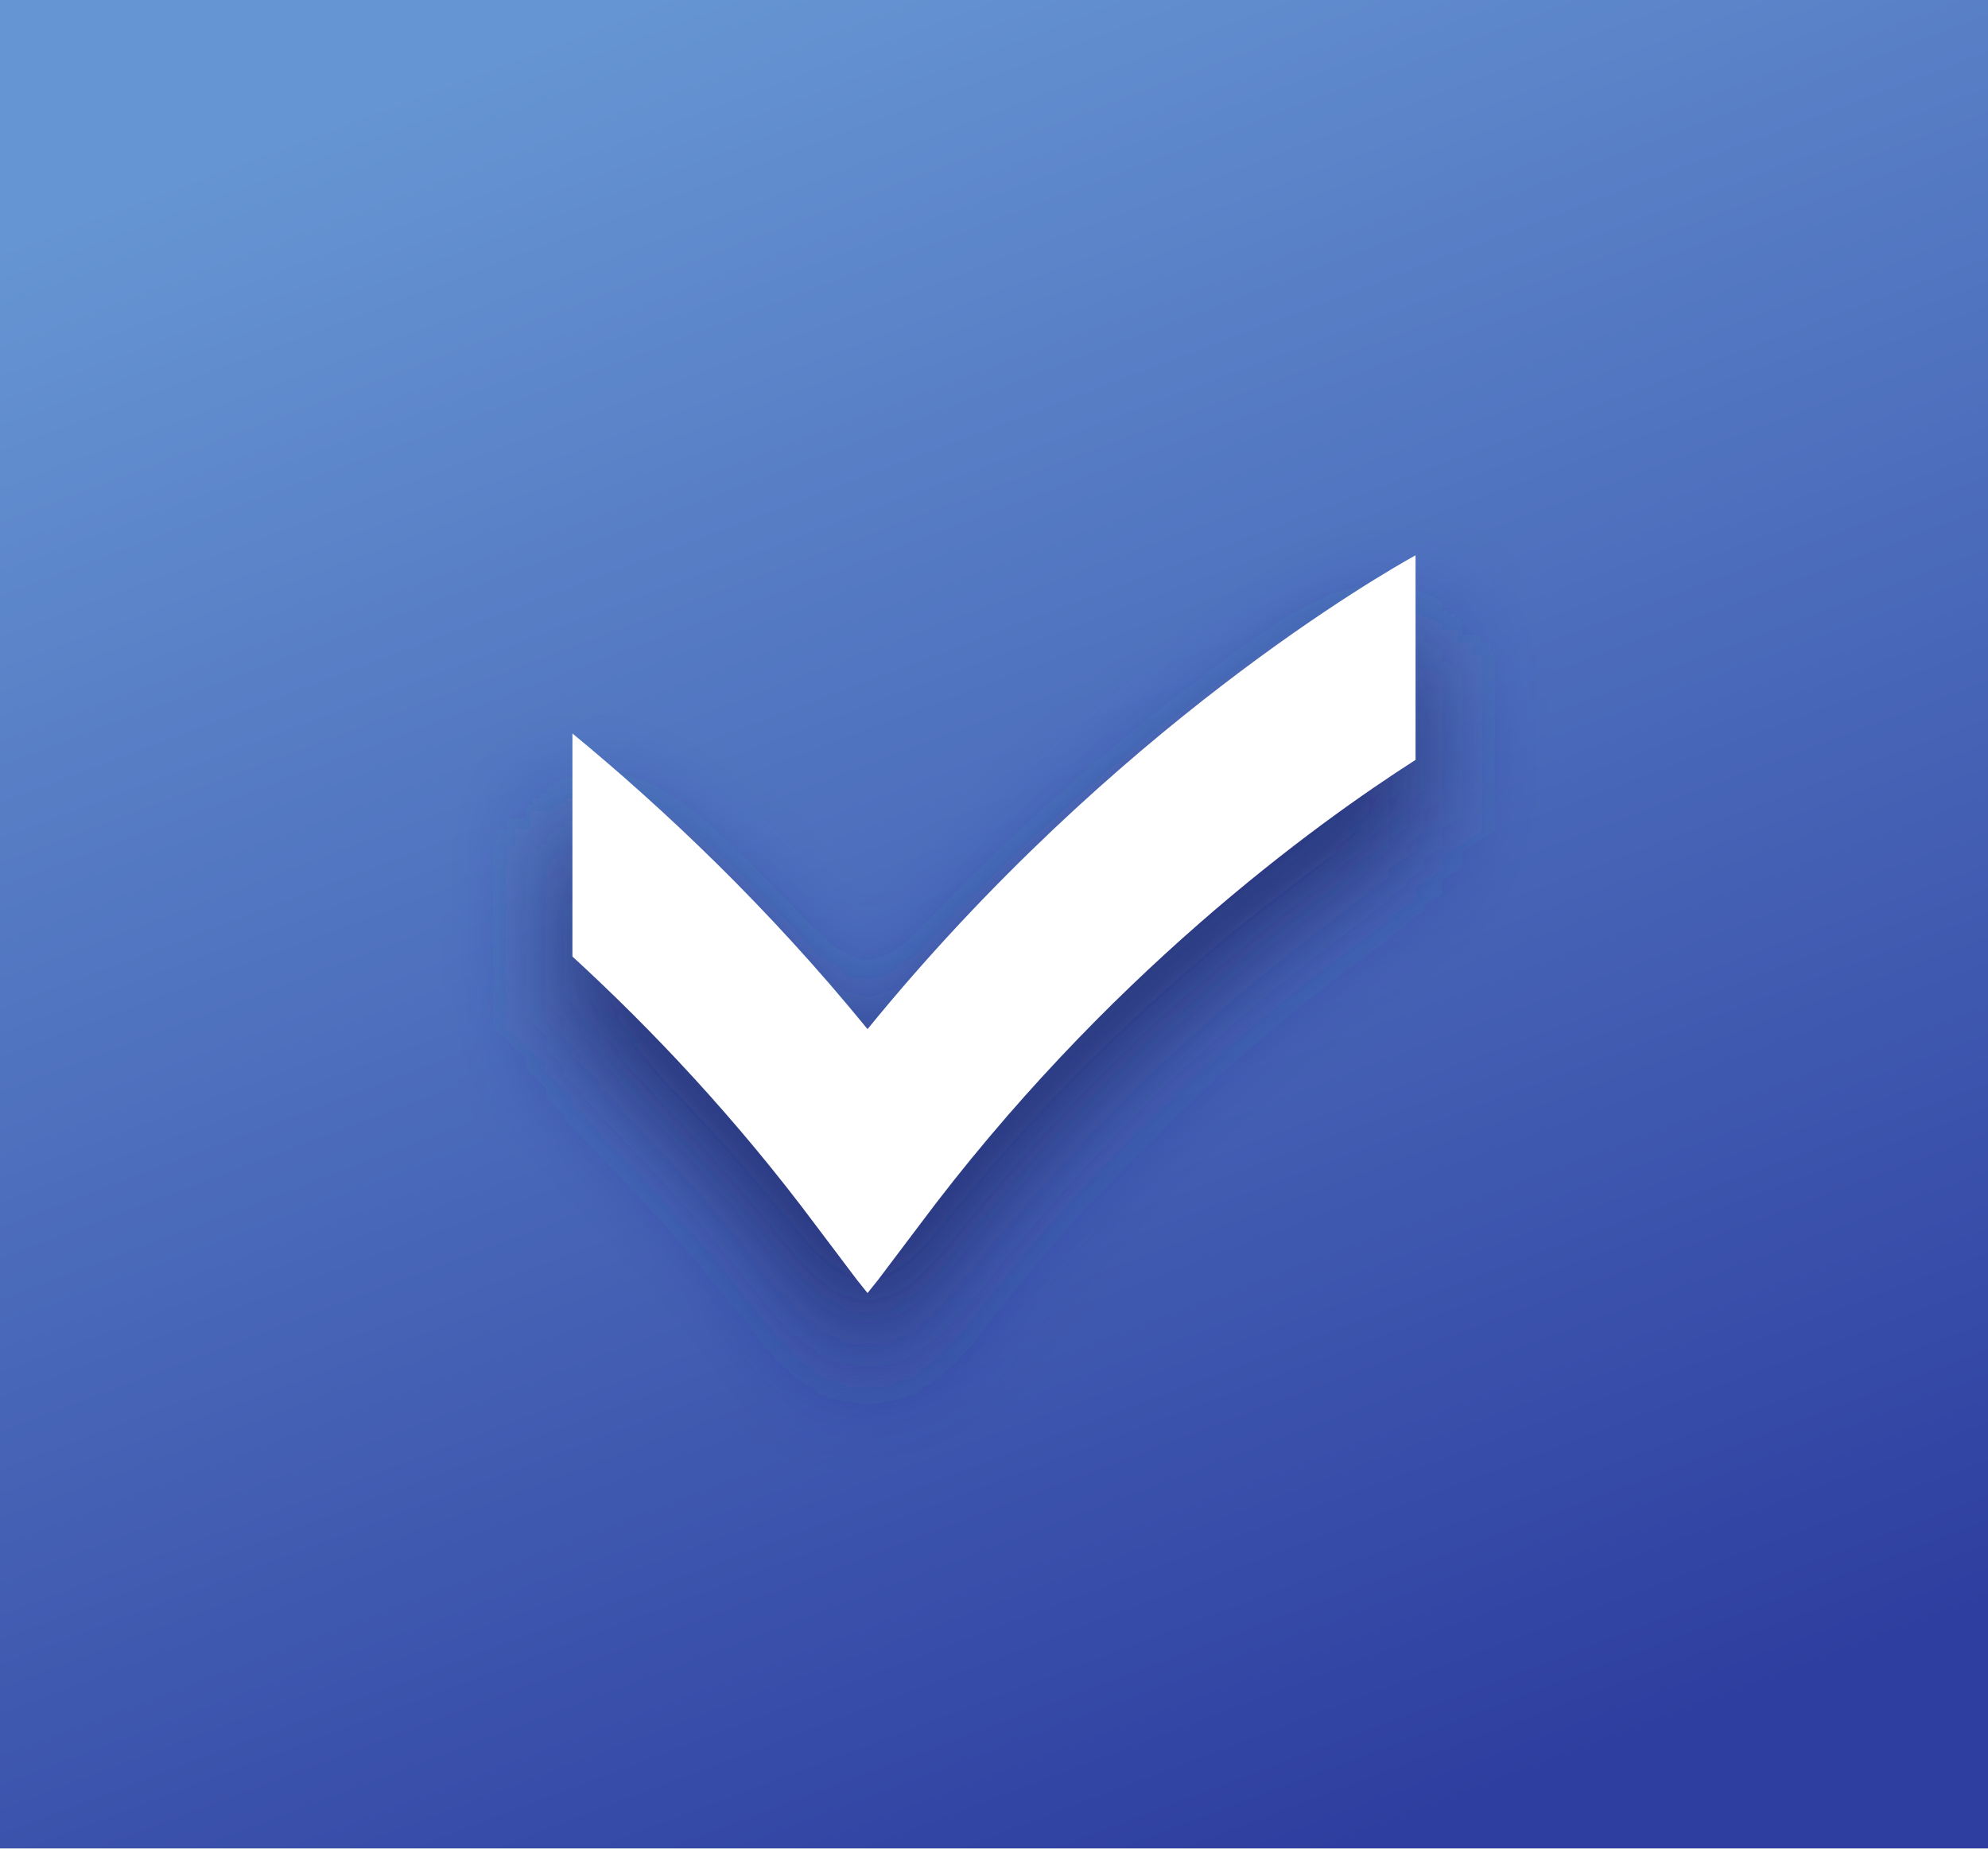
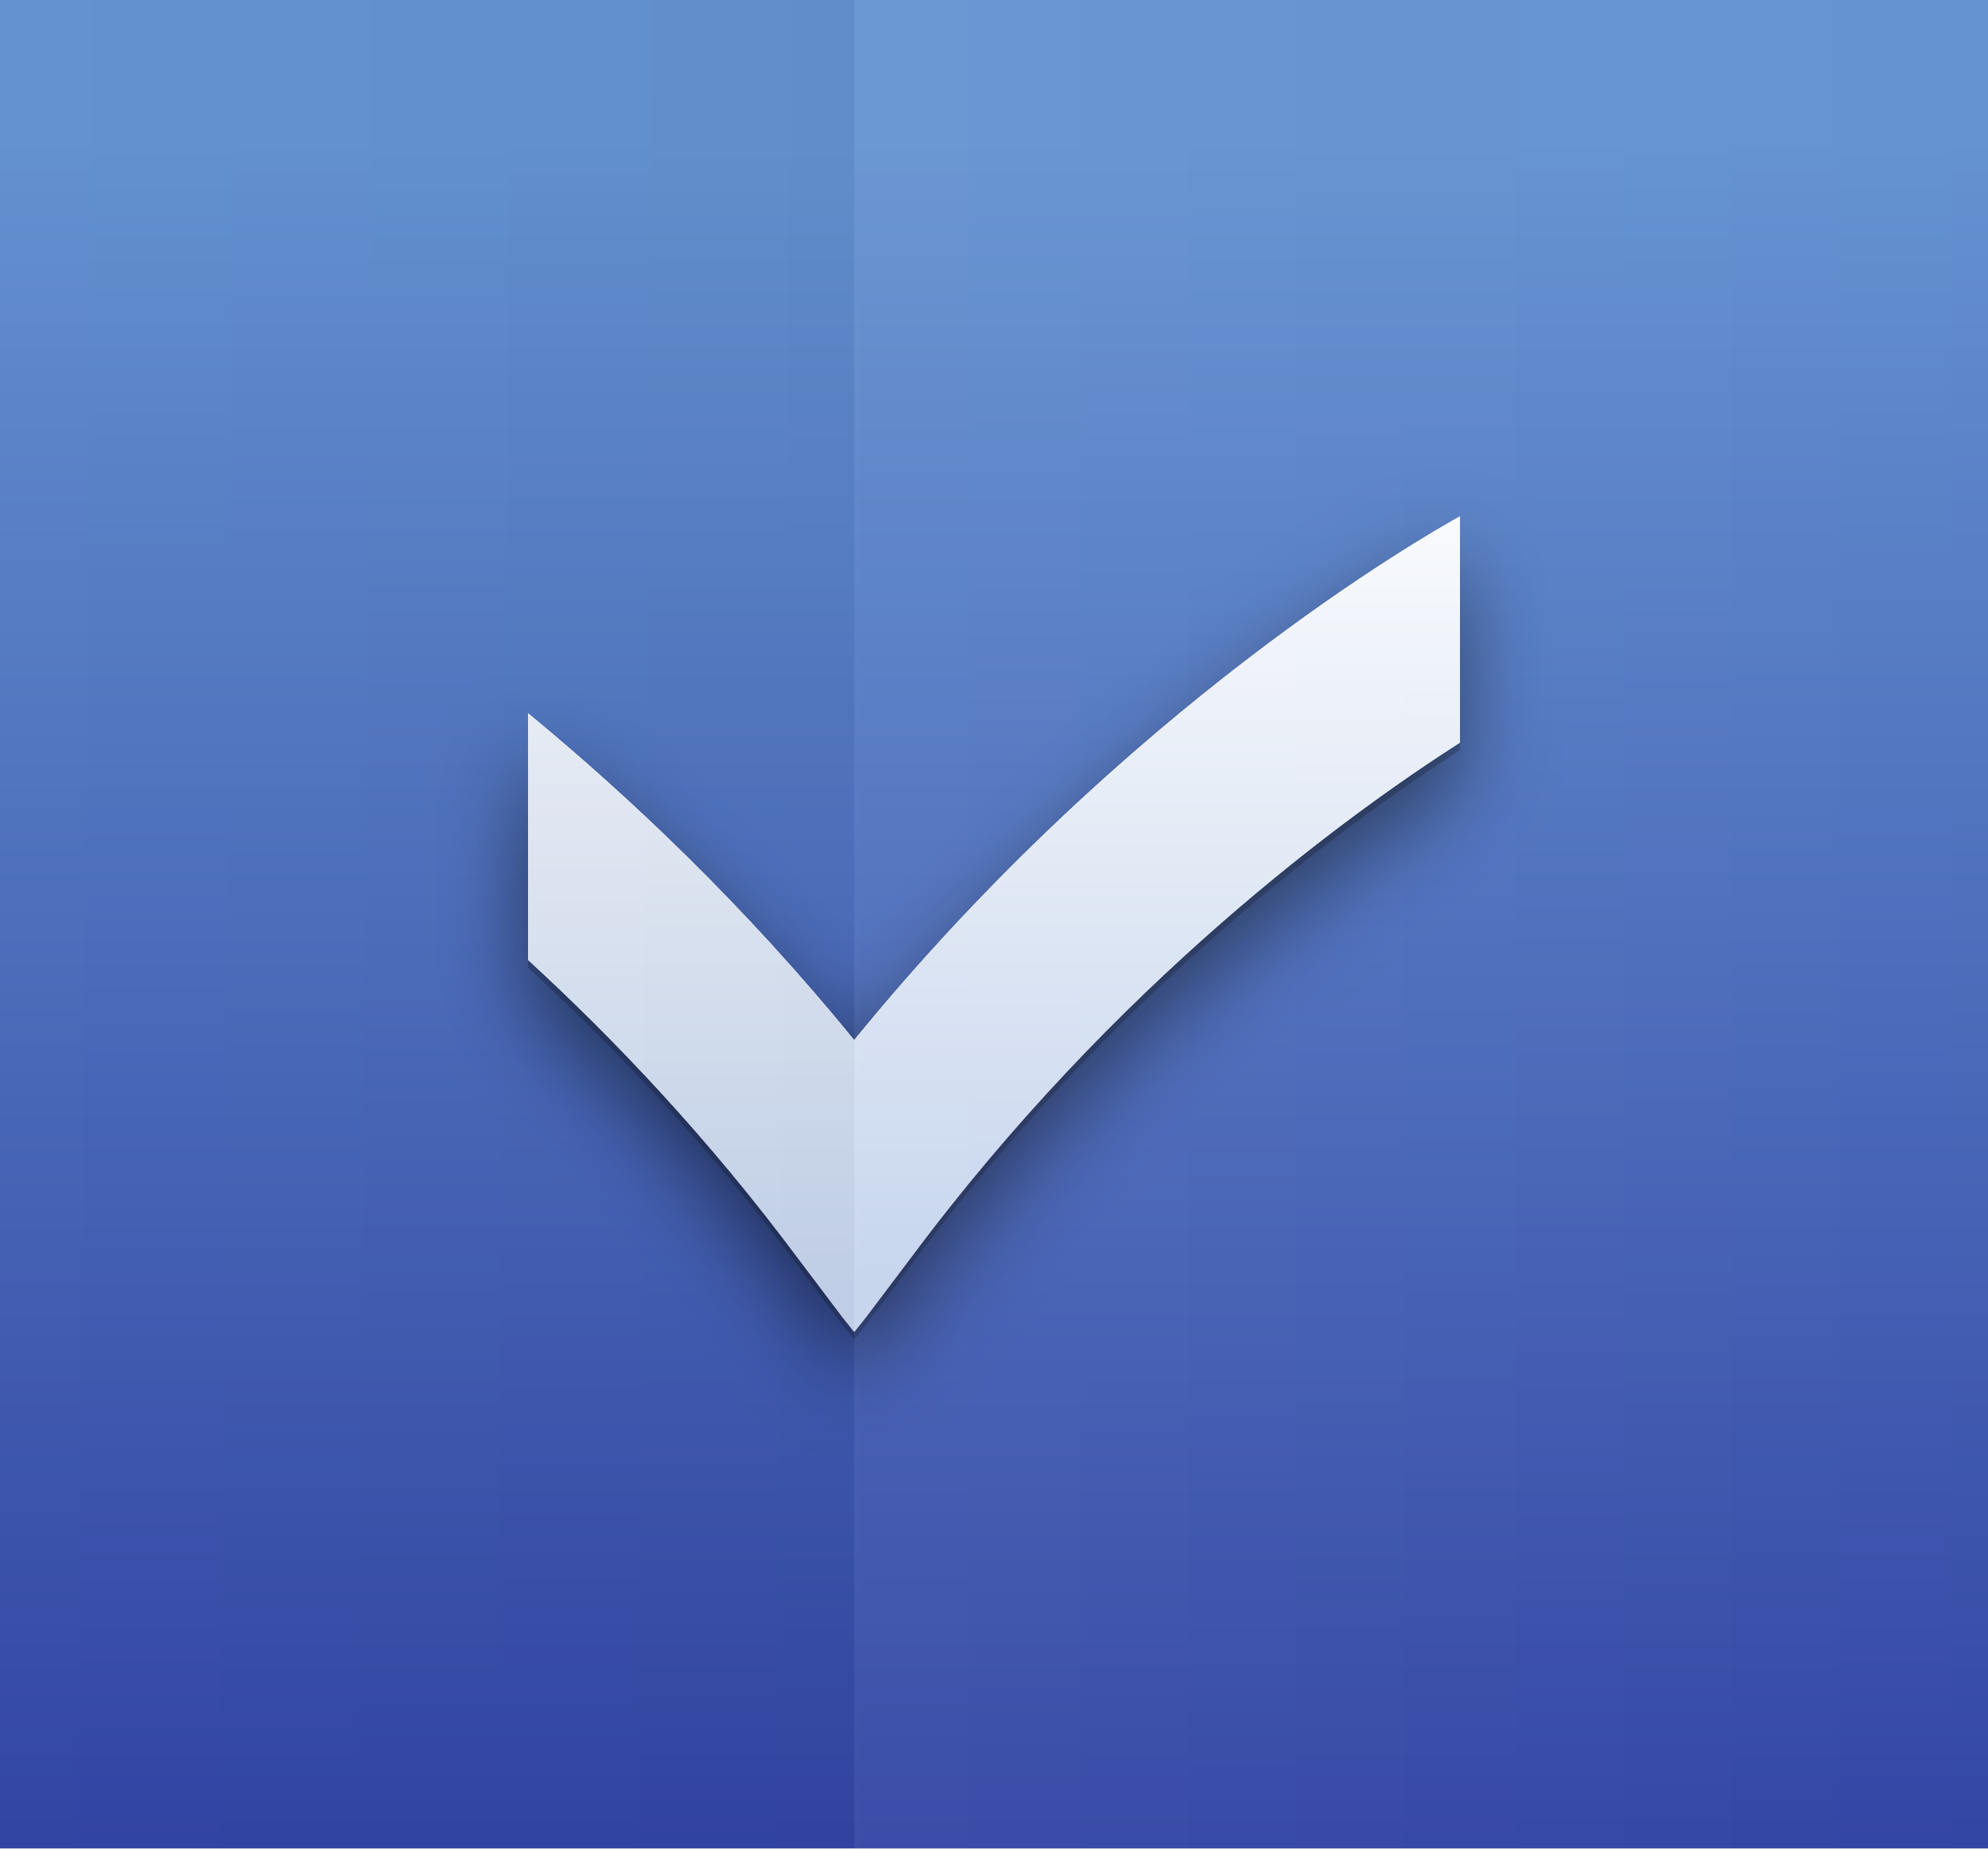
- <svg xmlns="http://www.w3.org/2000/svg" xmlns:xlink="http://www.w3.org/1999/xlink" width="512" height="476" id="svg2" version="1.1">
-   <defs id="defs4">
-     <linearGradient id="linearGradient3051">
-       <stop id="stop3053" offset="0" style="stop-color:#2e3ea0;stop-opacity:1" />
-       <stop id="stop3055" offset="1" style="stop-color:#6695d3;stop-opacity:1" />
+ <svg xmlns="http://www.w3.org/2000/svg" xmlns:ns1="http://www.openswatchbook.org/uri/2009/osb" xmlns:xlink="http://www.w3.org/1999/xlink" width="256" height="238" id="svg11300" version="1.0" style="display:inline;enable-background:new">
+   <defs id="defs3">
+     <linearGradient id="linearGradient3956">
+       <stop style="stop-color:#ffffff;stop-opacity:1;" offset="0" id="stop3958" />
+       <stop style="stop-color:#ffffff;stop-opacity:0;" offset="1" id="stop3960" />
    </linearGradient>
-     <linearGradient id="linearGradient4695">
-       <stop id="stop4697" offset="0" style="stop-color:#550000;stop-opacity:1" />
-       <stop id="stop4699" offset="1" style="stop-color:#ff2a2a;stop-opacity:0" />
+     <linearGradient id="linearGradient3892">
+       <stop id="stop3894" offset="0" style="stop-color:#000000;stop-opacity:1;" />
+       <stop id="stop3896" offset="1" style="stop-color:#000000;stop-opacity:0;" />
    </linearGradient>
-     <linearGradient id="linearGradient3992">
-       <stop style="stop-color:#800000;stop-opacity:1" offset="0" id="stop3994" />
-       <stop style="stop-color:#ff2a2a;stop-opacity:1" offset="1" id="stop3996" />
+     <linearGradient id="linearGradient3880">
+       <stop style="stop-color:#ffffff;stop-opacity:1;" offset="0" id="stop3882" />
+       <stop style="stop-color:#ffffff;stop-opacity:0;" offset="1" id="stop3884" />
    </linearGradient>
-     <linearGradient id="linearGradient3986">
-       <stop id="stop3988" offset="0" style="stop-color:#aa0000;stop-opacity:1" />
-       <stop id="stop3990" offset="1" style="stop-color:#ff0000;stop-opacity:1" />
+     <linearGradient id="linearGradient3847">
+       <stop style="stop-color:#ffffff;stop-opacity:1;" offset="0" id="stop3849" />
+       <stop style="stop-color:#ffffff;stop-opacity:0;" offset="1" id="stop3851" />
    </linearGradient>
-     <linearGradient id="linearGradient3791">
-       <stop style="stop-color:#338000;stop-opacity:1" offset="0" id="stop3793" />
-       <stop style="stop-color:#aad400;stop-opacity:1" offset="1" id="stop3795" />
+     <linearGradient id="linearGradient3802">
+       <stop style="stop-color:#c4d3ec;stop-opacity:1" offset="0" id="stop3804" />
+       <stop style="stop-color:#ffffff;stop-opacity:1" offset="1" id="stop3806" />
    </linearGradient>
-     <linearGradient xlink:href="#linearGradient4133" id="linearGradient3367" gradientUnits="userSpaceOnUse" x1="449.061" y1="409.248" x2="65.235" y2="67.901" gradientTransform="translate(-1253.558,499.0609)" />
-     <linearGradient id="linearGradient4133">
-       <stop style="stop-color:#000000;stop-opacity:1" offset="0" id="stop4135" />
-       <stop style="stop-color:#eeeeee;stop-opacity:0" offset="1" id="stop4137" />
+     <linearGradient id="linearGradient4213">
+       <stop id="stop4215" offset="0" style="stop-color:#6492d1;stop-opacity:1" />
+       <stop id="stop4217" offset="1" style="stop-color:#2e3ea0;stop-opacity:1" />
    </linearGradient>
-     <linearGradient xlink:href="#linearGradient3791" id="linearGradient3370-7" gradientUnits="userSpaceOnUse" gradientTransform="translate(-1253.558,499.0609)" x1="345.938" y1="476" x2="166.062" y2="0" />
-     <linearGradient id="linearGradient4863-12">
-       <stop id="stop4865-1" offset="0" style="stop-color:#f44800;stop-opacity:1" />
-       <stop id="stop4867-6" offset="1" style="stop-color:#fb8b00;stop-opacity:1" />
+     <linearGradient id="linearGradient5460" ns1:paint="gradient">
+       <stop style="stop-color:#e6e6e6;stop-opacity:1" offset="0" id="stop5462" />
+       <stop style="stop-color:#ffffff;stop-opacity:1" offset="1" id="stop5464" />
    </linearGradient>
-     <linearGradient y2="0" x2="166.062" y1="476" x1="345.938" gradientTransform="translate(-674.7011,-328.6533)" gradientUnits="userSpaceOnUse" id="linearGradient5327-1" xlink:href="#linearGradient4863-1-5" />
-     <linearGradient id="linearGradient4863-1-5">
-       <stop id="stop4865-6-5" offset="0" style="stop-color:#f44800;stop-opacity:1" />
-       <stop id="stop4867-5-7" offset="1" style="stop-color:#fb8b00;stop-opacity:1" />
+     <linearGradient id="linearGradient5476" ns1:paint="solid">
+       <stop style="stop-color:#772953;stop-opacity:1;" offset="0" id="stop5478" />
    </linearGradient>
-     <clipPath clipPathUnits="userSpaceOnUse" id="clipPath3090">
-       <rect style="fill:#b3b3b3;fill-opacity:1;stroke:none" id="rect3092" width="512" height="476" x="-1253.558" y="499.061" rx="0" ry="0" />
+     <linearGradient id="linearGradient4602">
+       <stop style="stop-color:#e5e5e5;stop-opacity:1;" offset="0" id="stop4605" />
+       <stop style="stop-color:#f5f5f5;stop-opacity:1;" offset="1" id="stop4607" />
+     </linearGradient>
+     <linearGradient xlink:href="#linearGradient4602" id="linearGradient6668" gradientUnits="userSpaceOnUse" x1="115.312" y1="1041.102" x2="36.562" y2="922.866" />
+     <linearGradient id="linearGradient4602-1">
+       <stop style="stop-color:#0096ff;stop-opacity:1;" offset="0" id="stop4605-5" />
+       <stop style="stop-color:#3263a7;stop-opacity:1;" offset="1" id="stop4607-0" />
+     </linearGradient>
+     <linearGradient xlink:href="#linearGradient4602-1" id="linearGradient3786" x1="63" y1="919.488" x2="101.25" y2="1052.362" gradientUnits="userSpaceOnUse" />
+     <linearGradient xlink:href="#linearGradient4213" id="linearGradient4211" x1="144" y1="918.362" x2="144" y2="1052.362" gradientUnits="userSpaceOnUse" />
+     <filter id="filter3837" color-interpolation-filters="sRGB">
+       <feGaussianBlur stdDeviation="1.235" id="feGaussianBlur3839" />
+     </filter>
+     <filter id="filter3845" color-interpolation-filters="sRGB">
+       <feGaussianBlur stdDeviation="6.175" id="feGaussianBlur3847" />
+     </filter>
+     <linearGradient xlink:href="#linearGradient3802" id="linearGradient3808" x1="184" y1="212" x2="184" y2="100" gradientUnits="userSpaceOnUse" gradientTransform="translate(-16,16)" />
+     <clipPath clipPathUnits="userSpaceOnUse" id="clipPath3832">
+       <g transform="matrix(1.777778,0,0,1.776119,16,-1581.121)" id="g3834" style="fill:url(#linearGradient3844);fill-opacity:1;display:inline;enable-background:new">
+         <g style="fill:url(#linearGradient3842);fill-opacity:1" id="g3836" transform="translate(0,9.99998)">
+           <path id="path3838" d="m 46.703,908.362 50.595,0 C 138.162,908.362 144,914.2 144,955.065 l 0,40.595 c 0,40.865 -5.838,46.703 -46.703,46.703 l -50.595,0 C 5.838,1042.362 0,1036.524 0,995.66 L 0,955.065 C 0,914.2 5.838,908.362 46.703,908.362 z" style="fill:url(#linearGradient3840);fill-opacity:1;stroke:none;display:inline" />
+         </g>
+       </g>
    </clipPath>
-     <clipPath clipPathUnits="userSpaceOnUse" id="clipPath3525">
-       <path id="path3527" d="m -1087.504,499.061 179.892,0 c 145.297,0 166.054,20.737 166.054,165.899 l 0,144.203 c 0,145.161 -20.757,165.898 -166.054,165.898 l -179.892,0 c -145.297,0 -166.054,-20.737 -166.054,-165.898 l 0,-144.203 c 0,-145.162 20.757,-165.899 166.054,-165.899 z" style="fill:#986601;fill-opacity:1;stroke:none;display:inline" />
+     <linearGradient xlink:href="#linearGradient4213" id="linearGradient3840" gradientUnits="userSpaceOnUse" x1="144" y1="918.362" x2="144" y2="1052.362" />
+     <linearGradient xlink:href="#linearGradient4213" id="linearGradient3842" gradientUnits="userSpaceOnUse" x1="144" y1="918.362" x2="144" y2="1052.362" />
+     <linearGradient xlink:href="#linearGradient4213" id="linearGradient3844" gradientUnits="userSpaceOnUse" x1="144" y1="918.362" x2="144" y2="1052.362" />
+     <linearGradient xlink:href="#linearGradient3847" id="linearGradient3853" x1="144" y1="120" x2="272" y2="288" gradientUnits="userSpaceOnUse" />
+     <linearGradient xlink:href="#linearGradient3847" id="linearGradient3856" gradientUnits="userSpaceOnUse" x1="144" y1="120" x2="228" y2="218" />
+     <linearGradient xlink:href="#linearGradient4213" id="linearGradient3874" gradientUnits="userSpaceOnUse" x1="144" y1="918.362" x2="144" y2="1052.362" />
+     <linearGradient xlink:href="#linearGradient4213" id="linearGradient3876" gradientUnits="userSpaceOnUse" x1="144" y1="918.362" x2="144" y2="1052.362" />
+     <linearGradient xlink:href="#linearGradient4213" id="linearGradient3878" gradientUnits="userSpaceOnUse" x1="144" y1="918.362" x2="144" y2="1052.362" />
+     <linearGradient xlink:href="#linearGradient3880" id="linearGradient3886" x1="120" y1="164" x2="288" y2="164" gradientUnits="userSpaceOnUse" gradientTransform="translate(-16,16)" />
+     <linearGradient xlink:href="#linearGradient3892" id="linearGradient3890" gradientUnits="userSpaceOnUse" x1="126" y1="165" x2="0" y2="164" gradientTransform="translate(-16,16)" />
+     <filter id="filter3913" x="-0.113" width="1.225" y="-0.129" height="1.257" color-interpolation-filters="sRGB">
+       <feGaussianBlur stdDeviation="5.625" id="feGaussianBlur3915" />
+     </filter>
+     <clipPath clipPathUnits="userSpaceOnUse" id="clipPath3950">
+       <path d="m 204,112.5 c -4.539,2.508 -42.946,24.429 -78,67.433 C 111.876,162.608 97.037,148.591 84,137.857 l 0,31.745 c 11.204,10.28 23.287,23.02 34.688,38.319 l 5.812,7.701 1.5,1.878 1.5,-1.878 5.812,-7.701 C 159.729,172.468 189.645,150.808 204,141.614 z" id="path3952" style="fill:url(#linearGradient3954);fill-opacity:1;display:inline;enable-background:new" />
    </clipPath>
-     <linearGradient xlink:href="#linearGradient4863-12-9" id="linearGradient3370-7-5" gradientUnits="userSpaceOnUse" gradientTransform="translate(-1253.558,499.0609)" x1="345.938" y1="476" x2="166.062" y2="0" />
-     <linearGradient id="linearGradient4863-12-9">
-       <stop id="stop4865-1-2" offset="0" style="stop-color:#445500;stop-opacity:1" />
-       <stop id="stop4867-6-2" offset="1" style="stop-color:#aad400;stop-opacity:1" />
-     </linearGradient>
-     <linearGradient y2="0" x2="166.062" y1="476" x1="345.938" gradientTransform="translate(-1186.701,-328.6534)" gradientUnits="userSpaceOnUse" id="linearGradient3025" xlink:href="#linearGradient4863-12-9" />
-     <linearGradient xlink:href="#linearGradient4863-1-5" id="linearGradient3048" gradientUnits="userSpaceOnUse" gradientTransform="translate(-674.7011,-845.7962)" x1="334.241" y1="291.294" x2="334.241" y2="265.711" />
-     <linearGradient xlink:href="#linearGradient4863-12-9" id="linearGradient3050" gradientUnits="userSpaceOnUse" gradientTransform="translate(-1186.701,-845.7962)" x1="334.241" y1="291.294" x2="334.241" y2="265.711" />
-     <linearGradient xlink:href="#linearGradient4133" id="linearGradient4324" gradientUnits="userSpaceOnUse" gradientTransform="translate(-1253.558,499.0609)" x1="280.722" y1="579.82" x2="216.164" y2="67.901" />
-     <linearGradient xlink:href="#linearGradient4863-12" id="linearGradient5334" gradientUnits="userSpaceOnUse" x1="-735.145" y1="997.195" x2="-1209.382" y2="483.562" />
-     <linearGradient xlink:href="#linearGradient3986" id="linearGradient4720" gradientUnits="userSpaceOnUse" x1="512" y1="476" x2="-2.7539063e-05" y2="3.6035156e-06" />
-     <linearGradient xlink:href="#linearGradient4695" id="linearGradient4722" gradientUnits="userSpaceOnUse" x1="256" y1="373.434" x2="256" y2="102.566" />
-     <linearGradient xlink:href="#linearGradient3992" id="linearGradient4724" gradientUnits="userSpaceOnUse" x1="333.35" y1="176.995" x2="333.35" y2="300.233" />
-     <linearGradient xlink:href="#linearGradient3051" id="linearGradient3933" gradientUnits="userSpaceOnUse" gradientTransform="translate(-1253.558,499.0609)" x1="345.938" y1="476" x2="166.062" y2="0" />
-     <filter id="filter3912" x="-0.156" width="1.313" y="-0.179" height="1.358">
-       <feGaussianBlur stdDeviation="14.158" id="feGaussianBlur3914" />
-     </filter>
+     <linearGradient xlink:href="#linearGradient3802" id="linearGradient3954" gradientUnits="userSpaceOnUse" x1="184" y1="212" x2="184" y2="100" />
+     <linearGradient xlink:href="#linearGradient3956" id="linearGradient3962" gradientUnits="userSpaceOnUse" x1="126" y1="165" x2="0" y2="164" />
+     <linearGradient xlink:href="#linearGradient3892" id="linearGradient3971" gradientUnits="userSpaceOnUse" x1="128" y1="172" x2="104" y2="172" />
+     <linearGradient xlink:href="#linearGradient4213" id="linearGradient3831" gradientUnits="userSpaceOnUse" x1="144" y1="918.362" x2="144" y2="1052.362" />
+     <linearGradient xlink:href="#linearGradient4213" id="linearGradient3833" gradientUnits="userSpaceOnUse" x1="144" y1="918.362" x2="144" y2="1052.362" />
+     <linearGradient xlink:href="#linearGradient4213" id="linearGradient3835" gradientUnits="userSpaceOnUse" x1="144" y1="918.362" x2="144" y2="1052.362" />
+     <linearGradient xlink:href="#linearGradient4213" id="linearGradient3854" gradientUnits="userSpaceOnUse" x1="144" y1="918.362" x2="144" y2="1052.362" />
+     <linearGradient xlink:href="#linearGradient4213" id="linearGradient3857" gradientUnits="userSpaceOnUse" x1="144" y1="918.362" x2="144" y2="1052.362" />
+     <linearGradient xlink:href="#linearGradient4213" id="linearGradient3859" gradientUnits="userSpaceOnUse" x1="144" y1="918.362" x2="144" y2="1052.362" />
+     <linearGradient xlink:href="#linearGradient4213" id="linearGradient3870" gradientUnits="userSpaceOnUse" x1="144" y1="918.362" x2="144" y2="1052.362" />
+     <linearGradient xlink:href="#linearGradient4213" id="linearGradient3872" gradientUnits="userSpaceOnUse" x1="144" y1="918.362" x2="144" y2="1052.362" />
+     <linearGradient xlink:href="#linearGradient4213" id="linearGradient3875" gradientUnits="userSpaceOnUse" x1="144" y1="918.362" x2="144" y2="1052.362" />
+     <linearGradient xlink:href="#linearGradient4213" id="linearGradient3881" gradientUnits="userSpaceOnUse" x1="144" y1="918.362" x2="144" y2="1052.362" />
+     <linearGradient xlink:href="#linearGradient4213" id="linearGradient3883" gradientUnits="userSpaceOnUse" x1="144" y1="918.362" x2="144" y2="1052.362" />
+     <linearGradient xlink:href="#linearGradient4213" id="linearGradient3885" gradientUnits="userSpaceOnUse" x1="144" y1="918.362" x2="144" y2="1052.362" />
+     <linearGradient xlink:href="#linearGradient4213" id="linearGradient3888" gradientUnits="userSpaceOnUse" x1="144" y1="918.362" x2="144" y2="1052.362" gradientTransform="matrix(1.777778,0,0,1.776119,16,-1567.36)" />
+     <linearGradient xlink:href="#linearGradient4213" id="linearGradient3891" gradientUnits="userSpaceOnUse" gradientTransform="matrix(1.777778,0,0,1.776119,0,-1551.36)" x1="144" y1="918.362" x2="144" y2="1052.362" />
+     <linearGradient xlink:href="#linearGradient3802" id="linearGradient3082" gradientUnits="userSpaceOnUse" x1="184" y1="212" x2="184" y2="100" gradientTransform="translate(-16,16)" />
  </defs>
-   <g id="layer1" transform="translate(1253.558,-499.0609)">
-     <use x="0" y="0" xlink:href="#g3077" id="use3086" transform="translate(843.0604,0)" width="512" height="476" clip-path="url(#clipPath3525)" />
-     <g id="g3077">
-       <rect style="fill:url(#linearGradient3933);fill-opacity:1;stroke:none;display:inline" id="rect4741" width="512" height="476" x="-1253.558" y="499.061" />
-       <g id="g3916">
-         <path style="fill:#253179;fill-opacity:1;filter:url(#filter3912)" id="path3894" d="m -888.987,660.061 c -8.213,4.539 -77.712,44.205 -141.143,122.022 -25.558,-31.35 -52.41,-56.713 -76,-76.136 l 0,57.443 c 20.275,18.602 42.139,41.655 62.768,69.338 l 10.518,13.935 2.714,3.399 2.714,-3.399 10.518,-13.935 c 47.801,-64.153 101.935,-103.348 127.911,-119.983 z" />
-         <path d="m -888.987,642.061 c -8.213,4.539 -77.712,44.205 -141.143,122.022 -25.558,-31.35 -52.41,-56.713 -76,-76.136 l 0,57.443 c 20.275,18.602 42.139,41.655 62.768,69.338 l 10.518,13.935 2.714,3.399 2.714,-3.399 10.518,-13.935 c 47.801,-64.153 101.935,-103.348 127.911,-119.983 z" id="path3921-8-4" style="fill:#ffffff;fill-opacity:1" />
-       </g>
+   <g style="display:inline" id="layer1" transform="translate(0,-62)">
+     <g style="display:inline" id="g3055">
+       <path style="fill:url(#linearGradient3891);fill-opacity:1;stroke:none;display:inline" d="m 0,62 0,82.938 0,72.125 0,82.938 83.031,0 89.938,0 83.031,0 0,-82.938 0,-72.125 L 256,62 172.969,62 83.031,62 0,62 z" id="path4197" />
    </g>
-     <text xml:space="preserve" style="font-size:75.752px;font-style:normal;font-variant:normal;font-weight:normal;font-stretch:normal;text-align:center;line-height:125%;letter-spacing:0px;word-spacing:0px;text-anchor:middle;fill:#000000;fill-opacity:1;stroke:none;display:inline;font-family:Ubuntu;-inkscape-font-specification:Ubuntu" x="-155.725" y="1117.555" id="text3301">
-       <tspan x="-155.725" y="1117.555" id="tspan3917">Ubuntu Task</tspan>
-     </text>
+     <g id="layer5" style="display:inline">
+       <path d="m 188,129.5 c -4.539,2.508 -42.946,24.429 -78,67.433 C 95.876,179.608 81.037,165.591 68,154.857 l 0,31.745 c 11.204,10.28 23.287,23.02 34.688,38.319 l 5.812,7.701 1.5,1.878 1.5,-1.878 5.812,-7.701 C 143.729,189.468 173.645,167.808 188,158.614 z" id="path3917" style="opacity:0.2;fill:#000000;fill-opacity:1;display:inline;enable-background:new" />
+       <path d="m 188,133.5 c -4.539,2.508 -42.946,24.429 -78,67.433 C 95.876,183.608 81.037,169.591 68,158.857 l 0,31.745 c 11.204,10.28 23.287,23.02 34.688,38.319 l 5.812,7.701 1.5,1.878 1.5,-1.878 5.812,-7.701 C 143.729,193.468 173.645,171.808 188,162.614 z" id="path3899" style="opacity:0.5;fill:#000000;fill-opacity:1;display:inline;filter:url(#filter3913);enable-background:new" />
+       <path d="m 188,128.5 c -4.539,2.508 -42.946,24.429 -78,67.433 C 95.876,178.608 81.037,164.591 68,153.857 l 0,31.745 c 11.204,10.28 23.287,23.02 34.688,38.319 l 5.812,7.701 1.5,1.878 1.5,-1.878 5.812,-7.701 C 143.729,188.468 173.645,166.808 188,157.614 z" id="path3921-8-4" style="fill:url(#linearGradient3808);fill-opacity:1;display:inline;enable-background:new" />
+       <path style="fill:#ffffff;fill-opacity:1;display:inline;enable-background:new" d="m 188,128.5 c -4.539,2.508 -42.946,24.434 -78,67.438 C 95.876,178.613 81.037,164.578 68,153.844 l 0,1 c 13.037,10.734 27.876,24.769 42,42.094 35.054,-43.004 73.461,-64.929 78,-67.438 l 0,-1 z" id="path3810" />
+       <path style="fill:url(#linearGradient3082);fill-opacity:1;display:inline;enable-background:new" id="path3815" d="m 188,128.5 c -4.539,2.508 -42.946,24.429 -78,67.433 C 95.876,178.608 81.037,164.591 68,153.857 l 0,31.745 c 11.204,10.28 23.287,23.02 34.688,38.319 l 5.812,7.701 1.5,1.878 1.5,-1.878 5.812,-7.701 C 143.729,188.468 173.645,166.808 188,157.614 z" />
+       <rect clip-path="none" y="62" x="0" height="238" width="110" id="rect3888" style="opacity:0.03;color:#000000;fill:url(#linearGradient3890);fill-opacity:1;fill-rule:nonzero;stroke:none;marker:none;visibility:visible;display:inline;overflow:visible;enable-background:new" />
+       <rect style="opacity:0.05;color:#000000;fill:url(#linearGradient3886);fill-opacity:1;fill-rule:nonzero;stroke:none;marker:none;visibility:visible;display:inline;overflow:visible;enable-background:new" id="rect3858" width="146" height="238" x="110" y="62" clip-path="none" />
+     </g>
  </g>
</svg>
